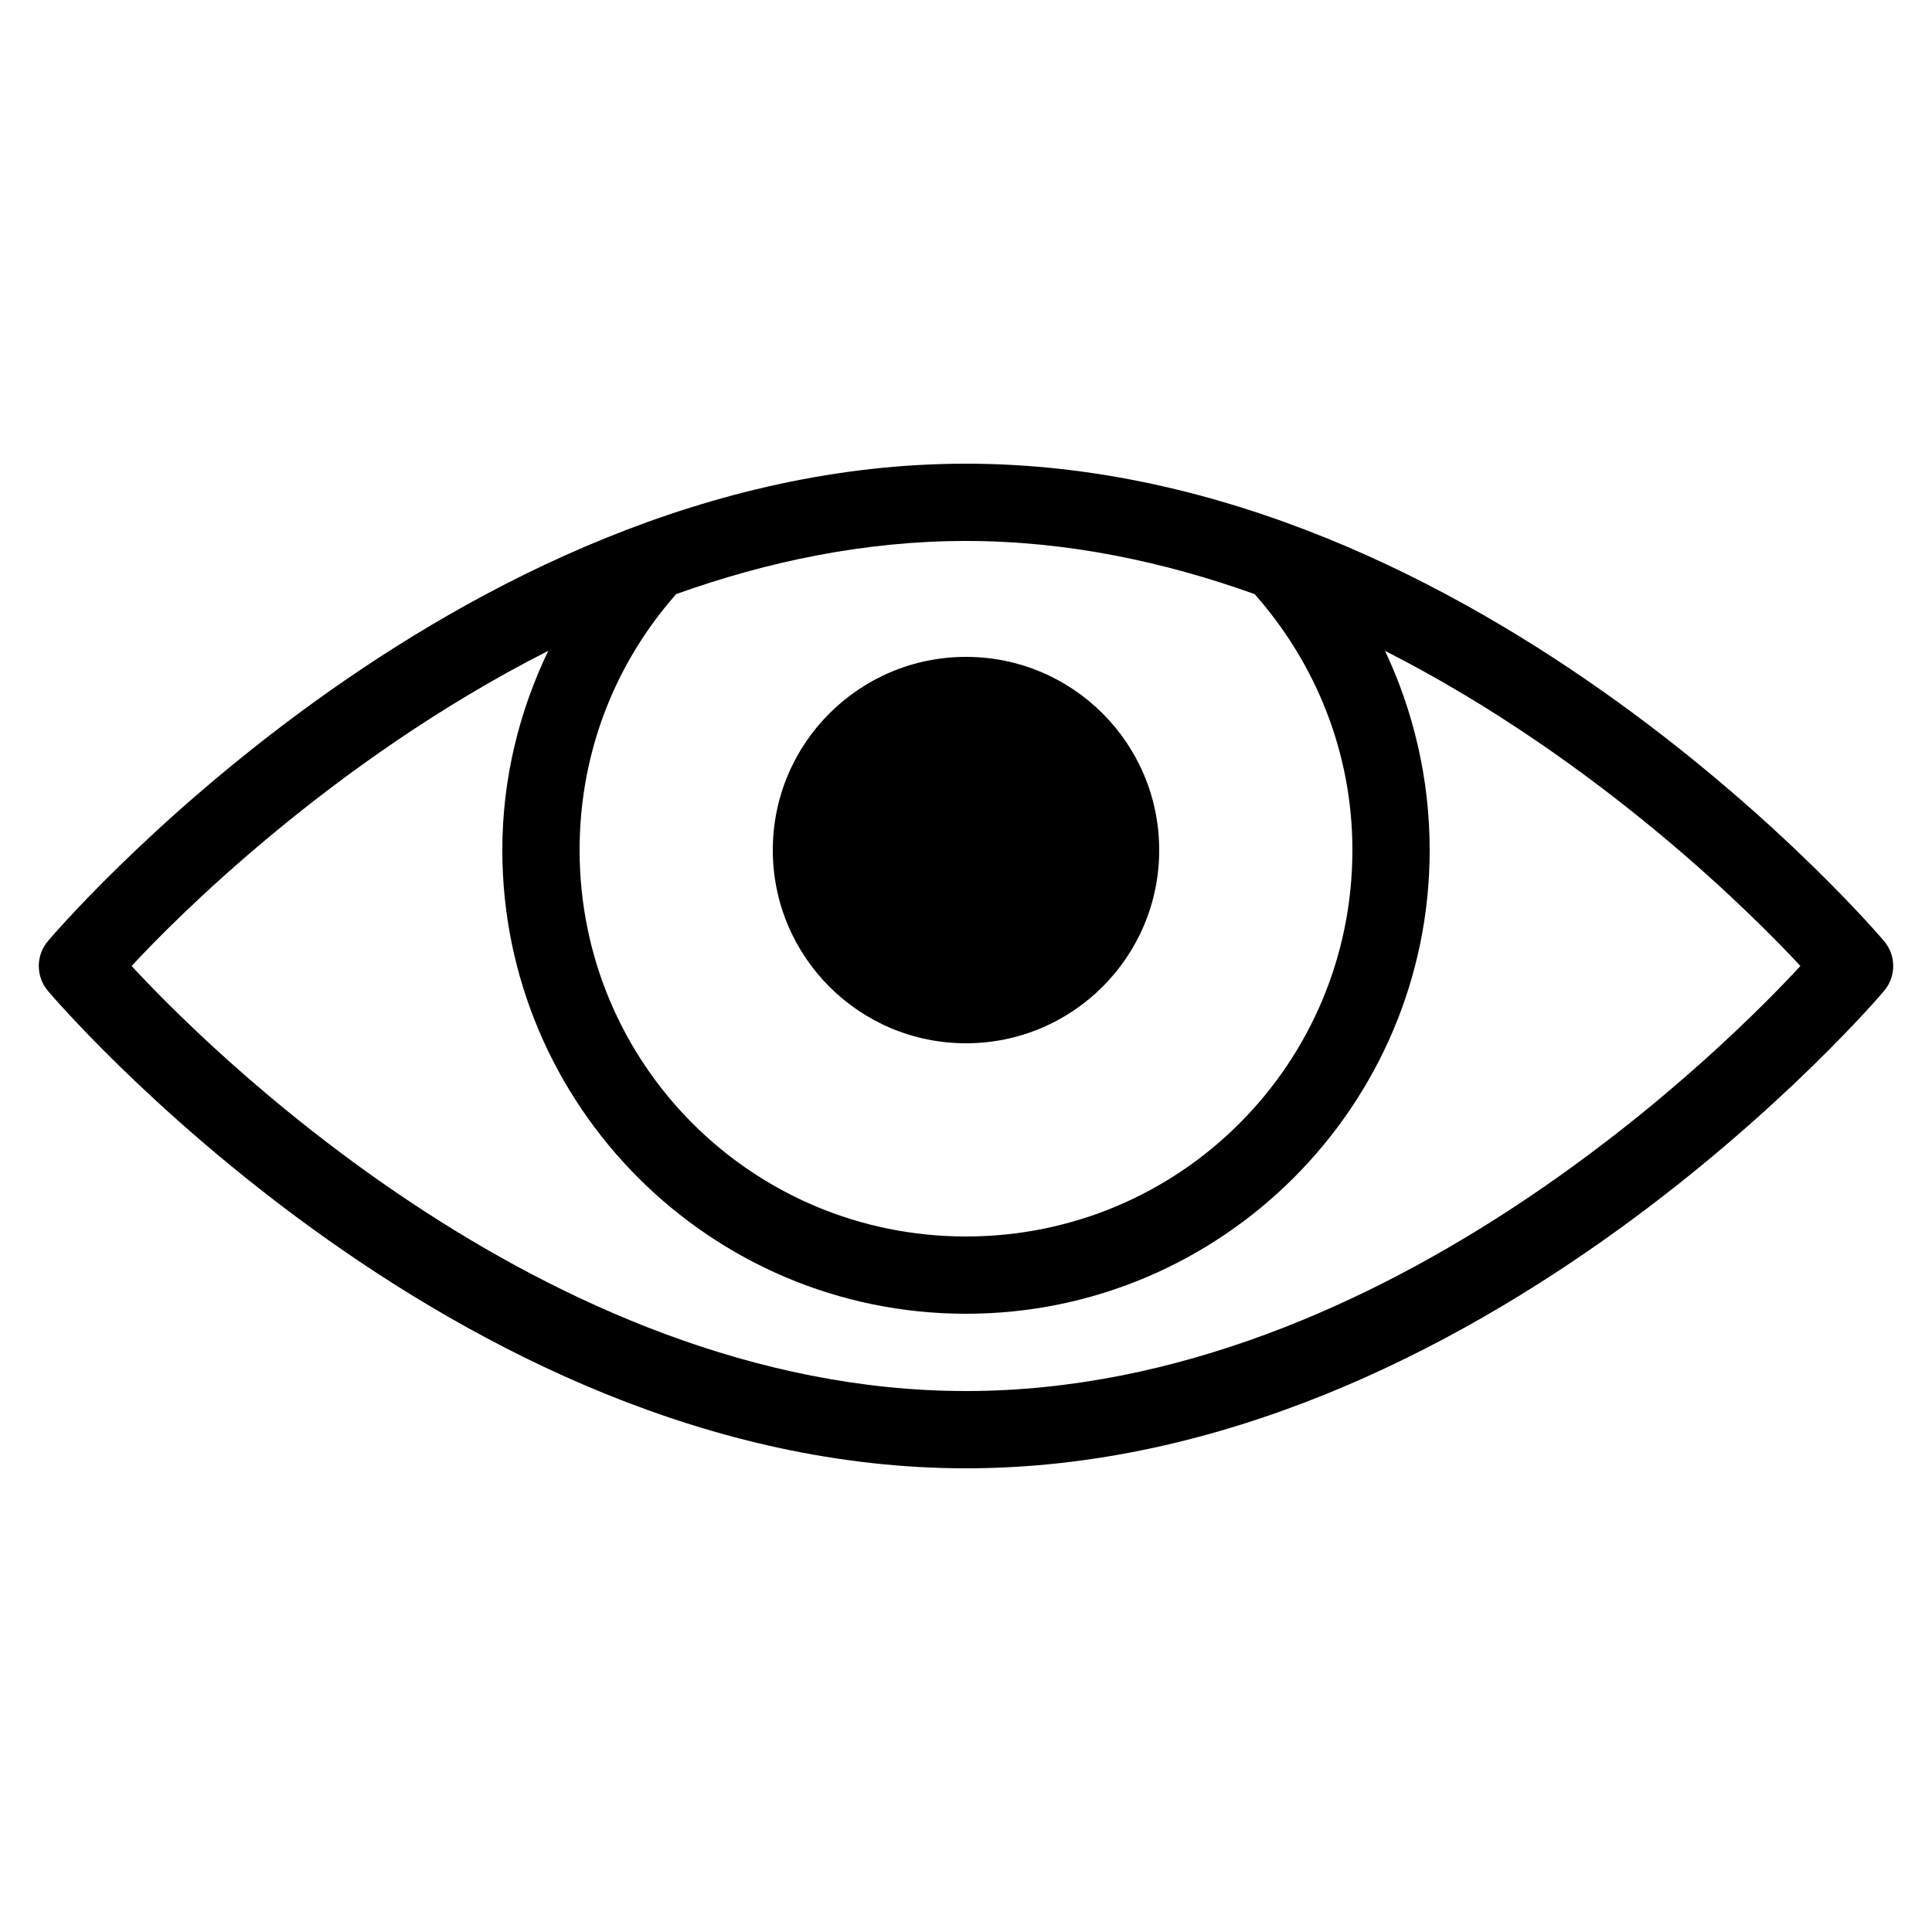
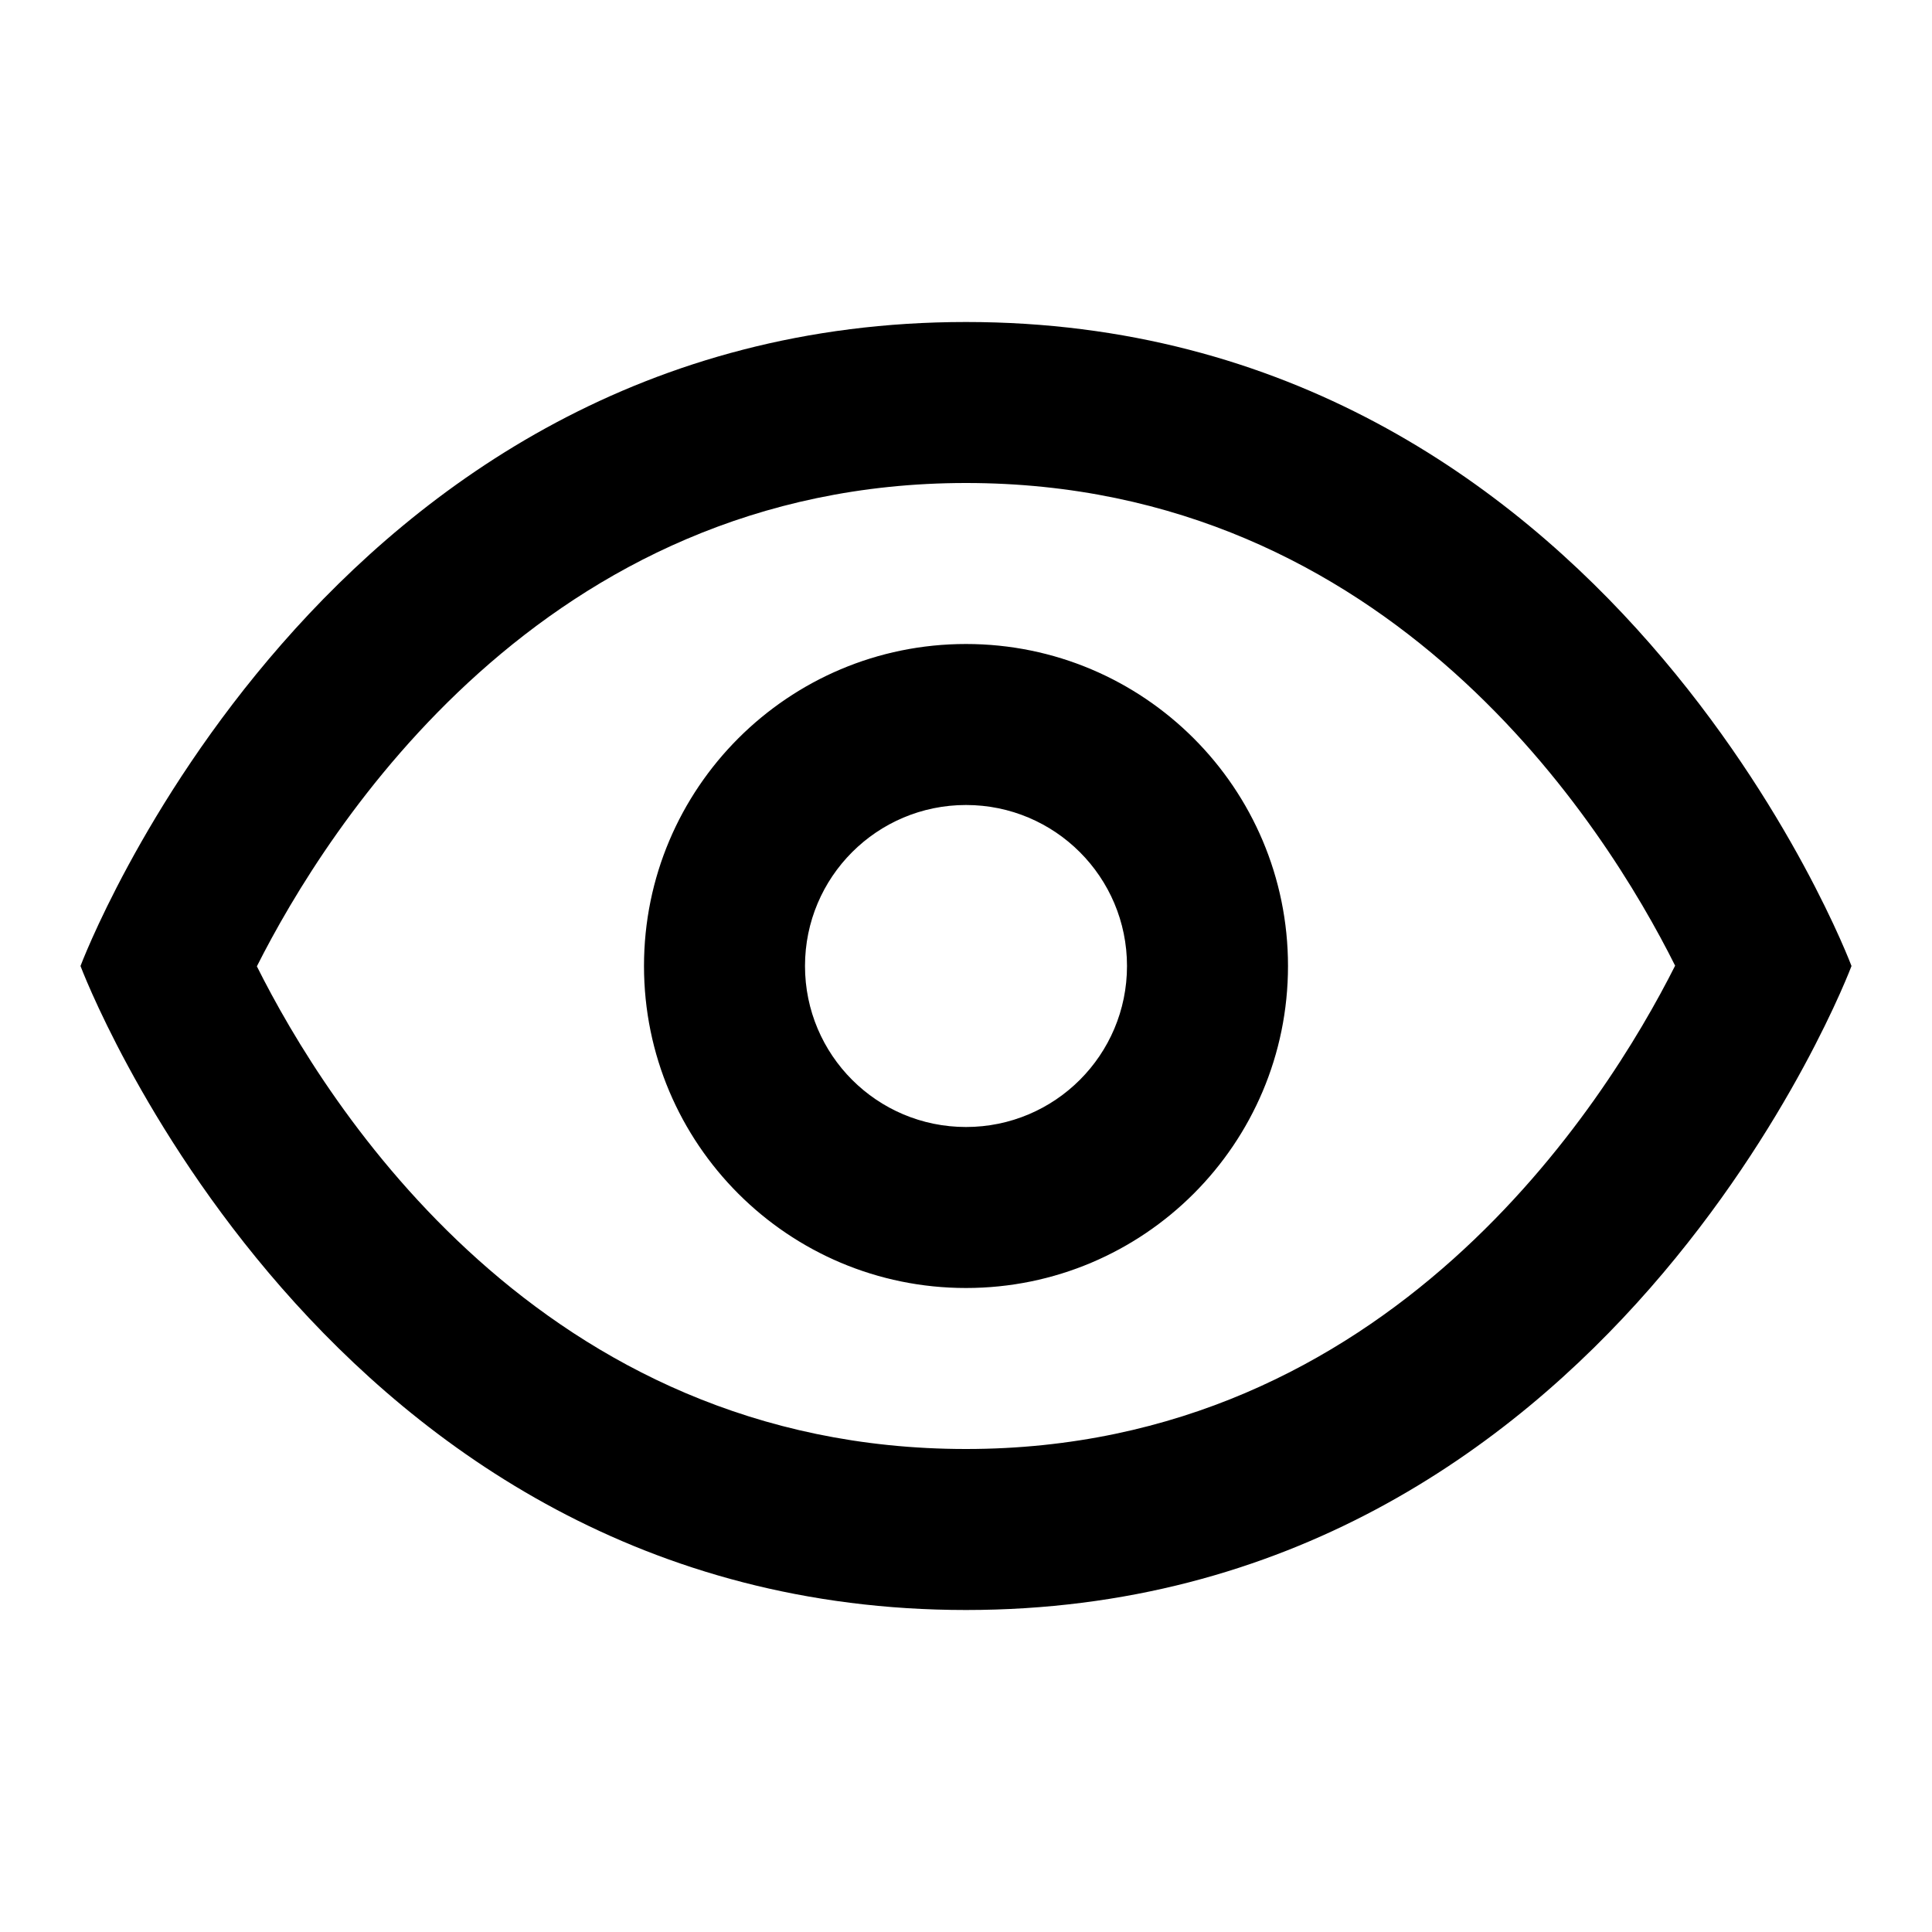
- <svg xmlns="http://www.w3.org/2000/svg" x="0px" y="0px" width="100" height="100" viewBox="0 0 50 50">
-   <path d="M 25 12 C 11.668 12 1.25 24.344 1.25 24.344 C 0.922 24.719 0.922 25.281 1.25 25.656 C 1.25 25.656 11.668 38 25 38 C 38.332 38 48.75 25.656 48.75 25.656 C 49.078 25.281 49.078 24.719 48.75 24.344 C 48.75 24.344 38.332 12 25 12 Z M 25 14 C 27.629 14 30.141 14.543 32.469 15.375 C 34.031 17.141 35 19.449 35 22 C 35 27.535 30.535 32 25 32 C 19.465 32 15 27.535 15 22 C 15 19.449 15.938 17.141 17.5 15.375 C 19.836 14.539 22.363 14 25 14 Z M 14.188 16.844 C 13.438 18.406 13 20.156 13 22 C 13 28.617 18.383 34 25 34 C 31.617 34 37 28.617 37 22 C 37 20.164 36.582 18.406 35.844 16.844 C 41.492 19.715 45.555 23.879 46.594 25 C 44.969 26.758 35.973 36 25 36 C 14.027 36 5.031 26.758 3.406 25 C 4.445 23.875 8.527 19.715 14.188 16.844 Z M 25 17 C 22.238 17 20 19.238 20 22 C 20 24.762 22.238 27 25 27 C 27.762 27 30 24.762 30 22 C 30 19.238 27.762 17 25 17 Z" />
+ <svg xmlns="http://www.w3.org/2000/svg" x="0px" y="0px" width="100" height="100" viewBox="0 0 24 24">
+   <path d="M 12 4 C 4 4 1 12 1 12 C 1 12 4 20 12 20 C 20 20 23 12 23 12 C 23 12 20 4 12 4 z M 12 6 C 17.276 6 19.945 10.267 20.809 11.996 C 19.944 13.713 17.255 18 12 18 C 6.724 18 4.055 13.733 3.191 12.004 C 4.057 10.287 6.745 6 12 6 z M 12 8 C 9.791 8 8 9.791 8 12 C 8 14.209 9.791 16 12 16 C 14.209 16 16 14.209 16 12 C 16 9.791 14.209 8 12 8 z M 12 10 C 13.105 10 14 10.895 14 12 C 14 13.105 13.105 14 12 14 C 10.895 14 10 13.105 10 12 C 10 10.895 10.895 10 12 10 z" />
</svg>
